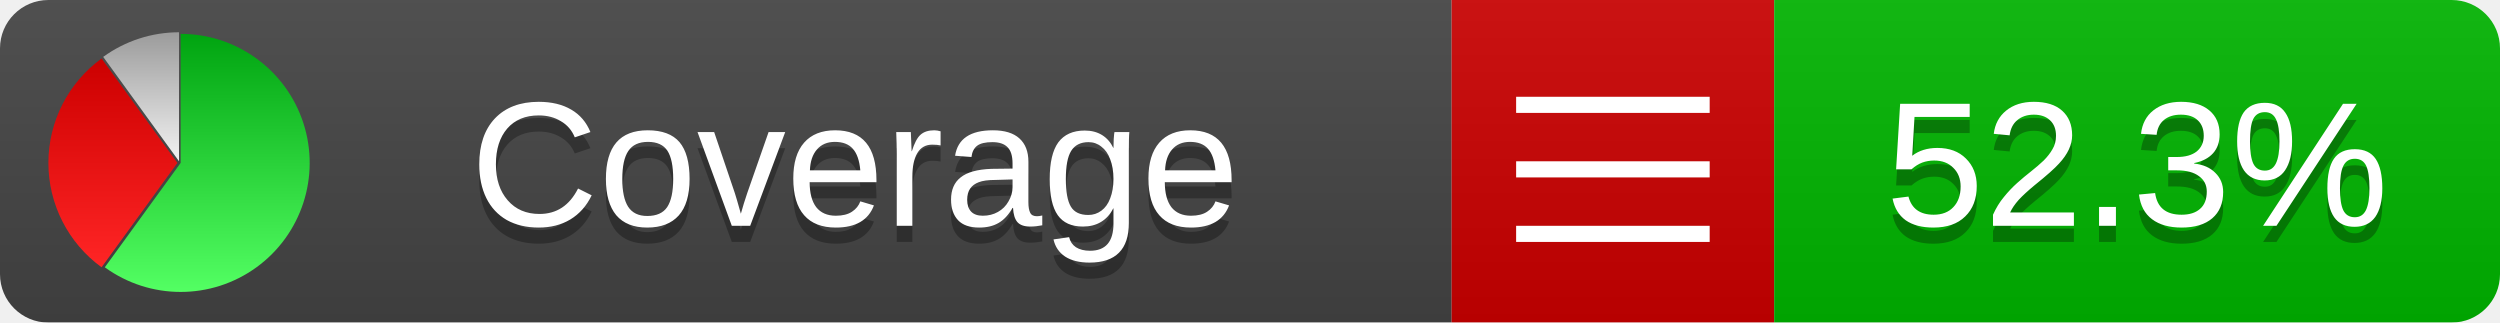
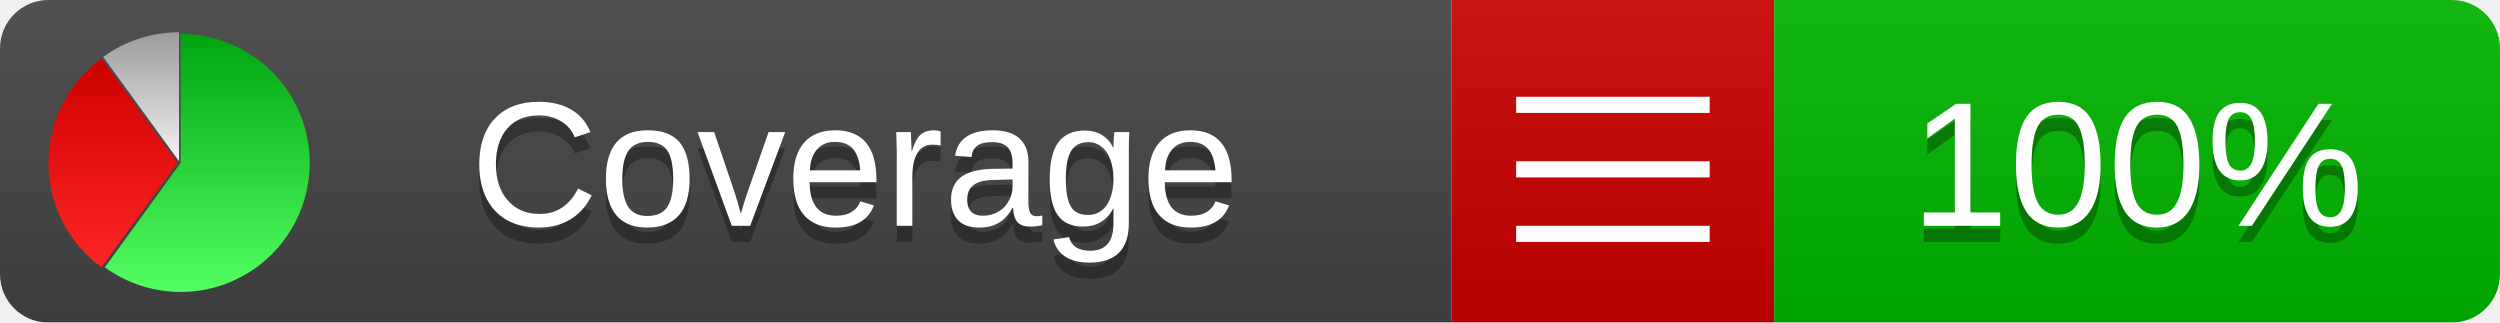
<svg xmlns="http://www.w3.org/2000/svg" xmlns:xlink="http://www.w3.org/1999/xlink" width="155" height="20">
  <style type="text/css">
          
            @keyframes fadeout {
              0 % { visibility: visible; opacity: 1; }
              40% { visibility: visible; opacity: 1; }
              50% { visibility: hidden; opacity: 0; }
              90% { visibility: hidden; opacity: 0; }
              100% { visibility: visible; opacity: 1; }
            }
            @keyframes fadein {
              0% { visibility: hidden; opacity: 0; }
              40% { visibility: hidden; opacity: 0; }
              50% { visibility: visible; opacity: 1; }
              90% { visibility: visible; opacity: 1; }
              100% { visibility: hidden; opacity: 0; }
            }
            .linecoverage {
                animation-duration: 10s;
                animation-name: fadeout;
                animation-iteration-count: infinite;
            }
            .branchcoverage {
                animation-duration: 10s;
                animation-name: fadein;
                animation-iteration-count: infinite;
            }
          
    </style>
  <defs>
    <linearGradient id="gradient" x2="0" y2="100%">
      <stop offset="0" stop-color="#bbb" stop-opacity=".1" />
      <stop offset="1" stop-opacity=".1" />
    </linearGradient>
    <linearGradient id="green" x2="0" y2="100%">
      <stop offset="0" stop-color="#00A410" />
      <stop offset="1" stop-color="#53FF63" />
    </linearGradient>
    <linearGradient id="red" x2="0" y2="100%">
      <stop offset="0" stop-color="#C00" />
      <stop offset="1" stop-color="#FF2525" />
    </linearGradient>
    <linearGradient id="gray" x2="0" y2="100%">
      <stop offset="0" stop-color="#9B9B9B" />
      <stop offset="1" stop-color="#F3F3F3" />
    </linearGradient>
    <mask id="mask">
      <rect width="155" height="20" rx="3" fill="#fff" />
    </mask>
    <g id="icon">
      <path style="fill:url(#green);" d="M205,202.5 l0,-200 a200,200 0 1,1 -117.558,361.803 z" />
      <path style="fill:url(#red);" d="M200,202.5 l-117.558,161.803 a200,200 0 0,1 0,-323.607 z" />
      <path style="fill:url(#gray);" d="M202.5,200 l-117.558,-161.803 a200,200 0 0,1 117.558,-38.196 z" />
    </g>
  </defs>
  <g mask="url(#mask)">
    <rect x="0" y="0" width="90" height="20" fill="#444" />
    <rect x="90" y="0" width="20" height="20" fill="#c00" />
    <rect x="110" y="0" width="45" height="20" fill="#00B600" />
    <rect x="0" y="0" width="155" height="20" fill="url(#gradient)" />
  </g>
  <g>
    <path class="" stroke="#fff" d="M94 6.5 h12 M94 10.5 h12 M94 14.5 h12" />
  </g>
  <g fill="#fff" text-anchor="middle" font-family="Verdana,Arial,Geneva,sans-serif" font-size="11">
    <a xlink:href="https://github.com/danielpalme/ReportGenerator" target="_top">
      <use xlink:href="#icon" transform="translate(3,2) scale(.04)" />
    </a>
    <text x="53" y="15" fill="#010101" fill-opacity=".3">Coverage</text>
    <text x="53" y="14" fill="#fff">Coverage</text>
-     <text class="" x="132.5" y="15" fill="#010101" fill-opacity=".3">52.3%</text>
-     <text class="" x="132.5" y="14">52.3%</text>
+     <text class="" x="132.5" y="15" fill="#010101" fill-opacity=".3">100%</text>
+     <text class="" x="132.5" y="14">100%</text>
  </g>
  <g>
    <rect class="" x="90" y="0" width="65" height="20" fill-opacity="0" />
  </g>
</svg>
